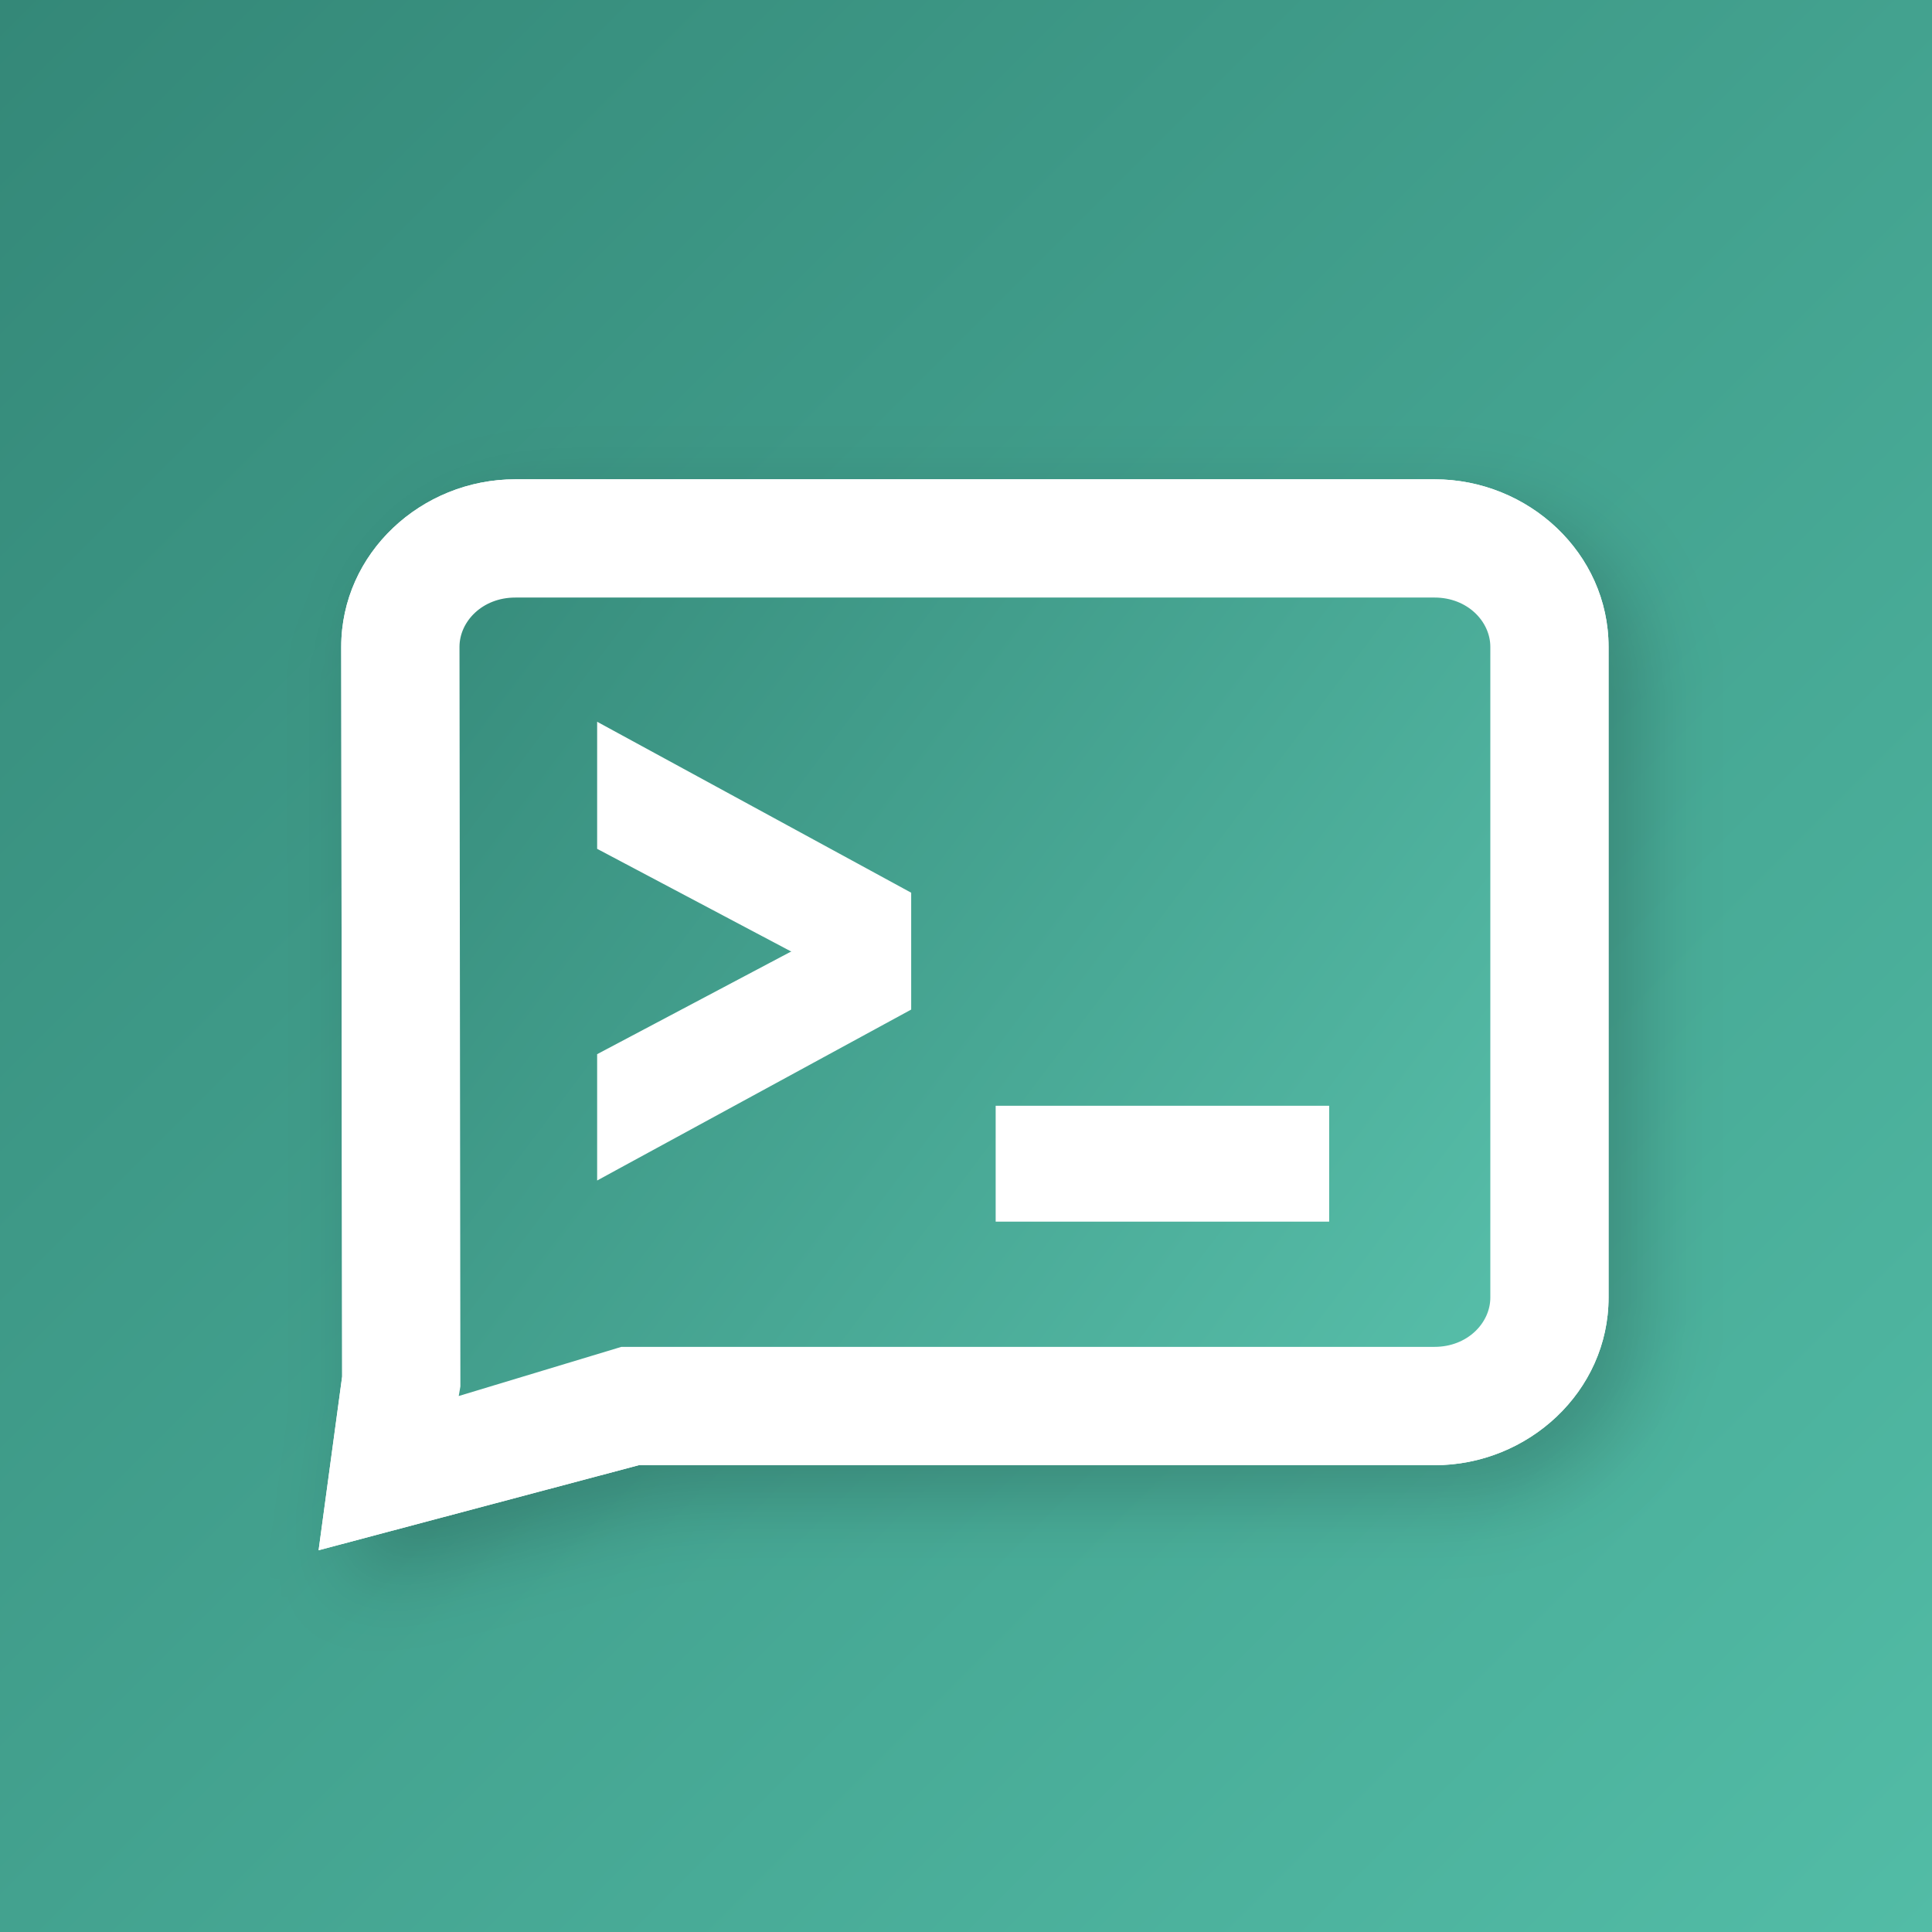
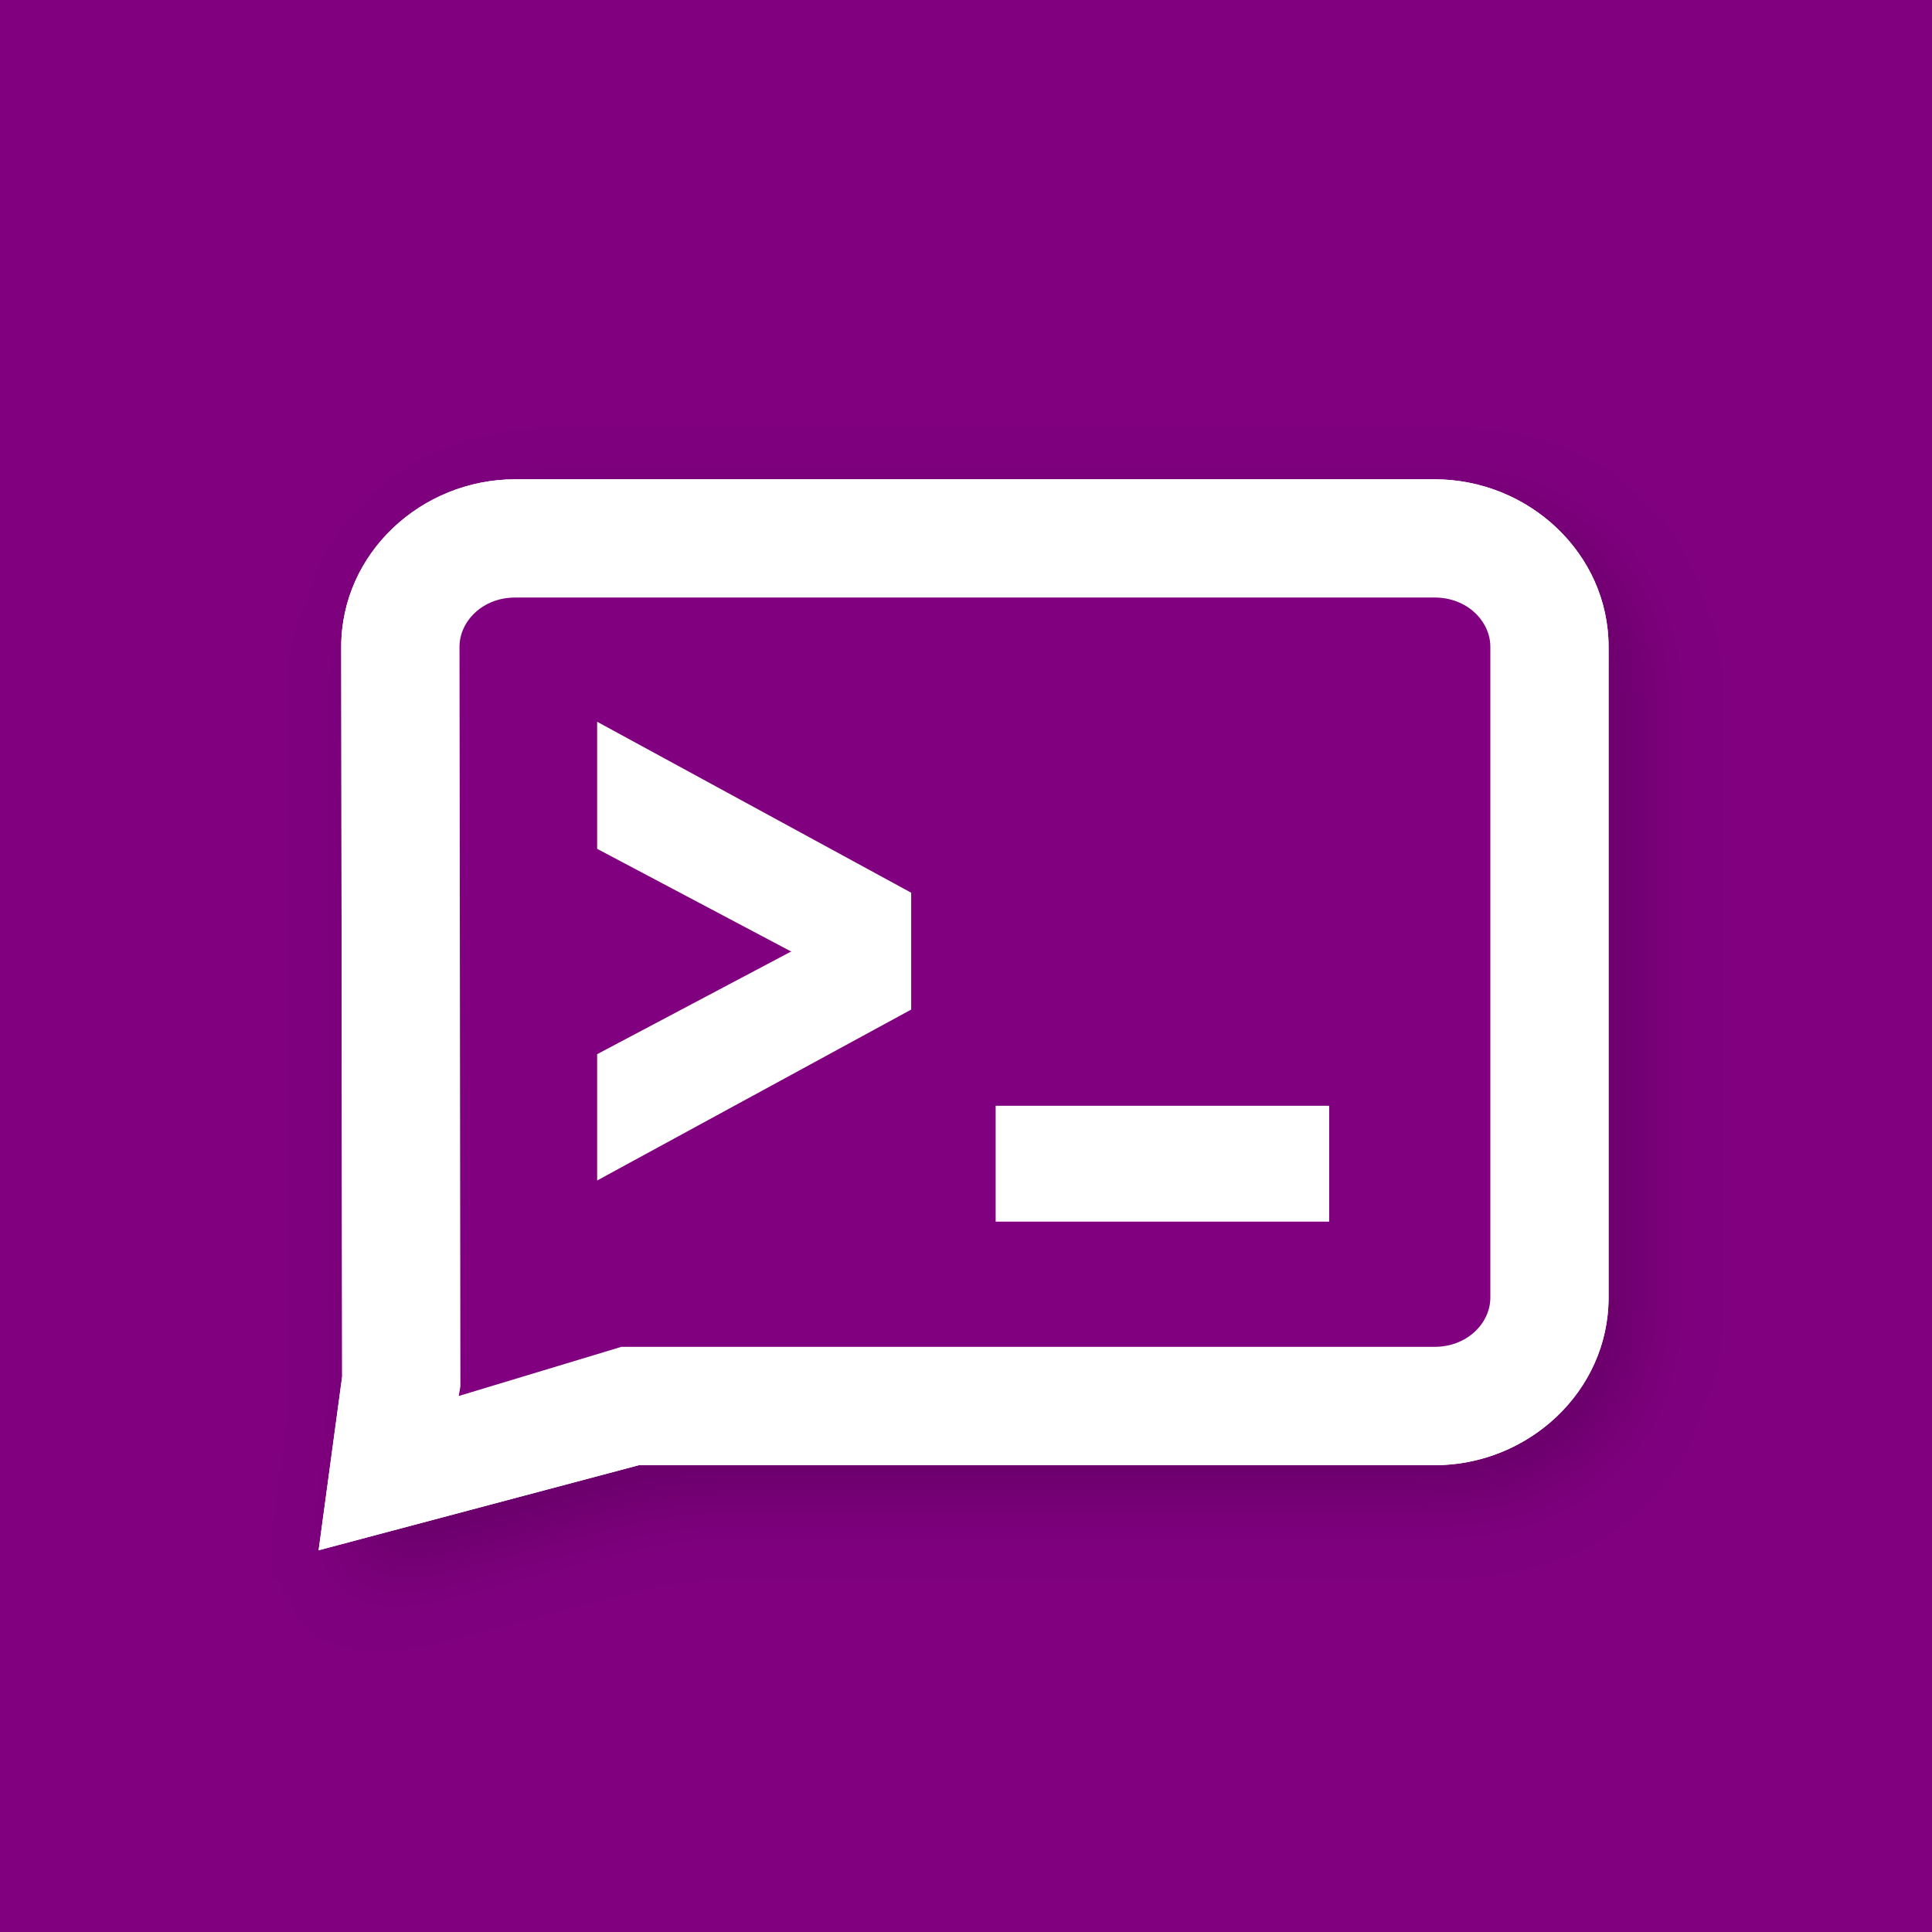
- <svg xmlns="http://www.w3.org/2000/svg" xmlns:xlink="http://www.w3.org/1999/xlink" width="50mm" height="50mm" viewBox="0 0 50 50">
-   <defs>
+ <svg xmlns="http://www.w3.org/2000/svg" xmlns:xlink="http://www.w3.org/1999/xlink" width="50mm" height="50mm" viewBox="0 0 50 50" version="1.1" id="svg53">
+   <defs id="defs25">
    <linearGradient id="b">
-       <stop offset="0" style="stop-color:#348878;stop-opacity:1" />
-       <stop offset="1" style="stop-color:#52bca6;stop-opacity:1" />
+       <stop offset="0" style="stop-color:#348878;stop-opacity:1" id="stop2" />
+       <stop offset="1" style="stop-color:#52bca6;stop-opacity:1" id="stop4" />
    </linearGradient>
    <linearGradient id="a">
-       <stop offset="0" style="stop-color:#348878;stop-opacity:1" />
-       <stop offset="1" style="stop-color:#56bda8;stop-opacity:1" />
+       <stop offset="0" style="stop-color:#348878;stop-opacity:1" id="stop7" />
+       <stop offset="1" style="stop-color:#56bda8;stop-opacity:1" id="stop9" />
    </linearGradient>
-     <linearGradient xlink:href="#a" id="e" x1="160.722" x2="168.412" y1="128.533" y2="134.326" gradientTransform="matrix(3.74959 0 0 3.74959 -541.79 -387.599)" gradientUnits="userSpaceOnUse" />
+     <linearGradient xlink:href="#a" id="e" x1="160.722" x2="168.412" y1="128.533" y2="134.326" gradientTransform="matrix(3.74959,0,0,3.74959,-592.937,-469.115)" gradientUnits="userSpaceOnUse" />
    <linearGradient xlink:href="#b" id="c" x1=".034" x2="50.319" y1="0" y2="50.285" gradientTransform="matrix(.99434 0 0 .99434 -.034 0)" gradientUnits="userSpaceOnUse" />
-     <filter id="d" width="1.176" height="1.211" x="-.076" y="-.092" style="color-interpolation-filters:sRGB">
-       <feFlood flood-color="#000" flood-opacity=".192" result="flood" />
-       <feComposite in="flood" in2="SourceGraphic" operator="in" result="composite1" />
-       <feGaussianBlur in="composite1" result="blur" stdDeviation="4" />
-       <feOffset dx="3" dy="2.954" result="offset" />
-       <feComposite in="SourceGraphic" in2="offset" result="composite2" />
+     <filter id="d" width="1.176" height="1.211" x="-0.076" y="-0.092" style="color-interpolation-filters:sRGB">
+       <feFlood flood-color="#000" flood-opacity=".192" result="flood" id="feFlood14" />
+       <feComposite in="flood" in2="SourceGraphic" operator="in" result="composite1" id="feComposite16" />
+       <feGaussianBlur in="composite1" result="blur" stdDeviation="4" id="feGaussianBlur18" />
+       <feOffset dx="3" dy="2.954" result="offset" id="feOffset20" />
+       <feComposite in="SourceGraphic" in2="offset" result="composite2" id="feComposite22" />
    </filter>
  </defs>
-   <g style="display:inline">
-     <path d="M0 0h50v50H0z" style="fill:url(#c);fill-opacity:1;stroke:none;stroke-width:.287;stroke-linejoin:bevel" />
+   <g style="display:inline;fill:#800080" id="g29">
+     <path d="M0 0h50v50H0z" style="fill:#800080;fill-opacity:1;stroke:none;stroke-width:0.287;stroke-linejoin:bevel" id="path27" />
  </g>
-   <g style="display:inline">
-     <path d="M50.4 46.883c-9.168 0-17.023 7.214-17.023 16.387v.007l.09 71.37-2.303 16.992 31.313-8.319h77.841c9.17 0 17.024-7.224 17.024-16.396V63.27c0-9.17-7.85-16.383-17.016-16.387h-.008zm0 11.566h89.926c3.222.004 5.45 2.347 5.45 4.82v63.655c0 2.475-2.232 4.82-5.457 4.82h-79.54l-15.908 4.807.162-.938-.088-72.343c0-2.476 2.23-4.82 5.455-4.82z" style="color:#000;display:inline;fill:#fff;stroke:none;stroke-width:1.931;-inkscape-stroke:none;filter:url(#d)" transform="scale(.26458)" />
+   <g style="display:inline" id="g33">
+     <path d="M50.4 46.883c-9.168 0-17.023 7.214-17.023 16.387v.007l.09 71.37-2.303 16.992 31.313-8.319h77.841c9.17 0 17.024-7.224 17.024-16.396V63.27c0-9.17-7.85-16.383-17.016-16.387h-.008zm0 11.566h89.926c3.222.004 5.45 2.347 5.45 4.82v63.655c0 2.475-2.232 4.82-5.457 4.82h-79.54l-15.908 4.807.162-.938-.088-72.343c0-2.476 2.23-4.82 5.455-4.82z" style="color:#000;display:inline;fill:#fff;stroke:none;stroke-width:1.931;-inkscape-stroke:none;filter:url(#d)" transform="scale(.26458)" id="path31" />
  </g>
-   <g style="display:inline">
-     <path d="M88.2 95.309H64.92c-1.601 0-2.91 1.236-2.91 2.746l.022 18.602-.435 2.506 6.231-1.881H88.2c1.6 0 2.91-1.236 2.91-2.747v-16.48c0-1.51-1.31-2.746-2.91-2.746z" style="color:#000;fill:url(#e);stroke:none;stroke-width:2.496;-inkscape-stroke:none" transform="translate(-51.147 -81.516)" />
-     <path d="M50.4 46.883c-9.168 0-17.023 7.214-17.023 16.387v.007l.09 71.37-2.303 16.992 31.313-8.319h77.841c9.17 0 17.024-7.224 17.024-16.396V63.27c0-9.17-7.85-16.383-17.016-16.387h-.008zm0 11.566h89.926c3.222.004 5.45 2.347 5.45 4.82v63.655c0 2.475-2.232 4.82-5.457 4.82h-79.54l-15.908 4.807.162-.938-.088-72.343c0-2.476 2.23-4.82 5.455-4.82z" style="color:#000;fill:#fff;stroke:none;stroke-width:1.931;-inkscape-stroke:none" transform="scale(.26458)" />
-     <g style="font-size:8.483px;font-family:sans-serif;letter-spacing:0;word-spacing:0;fill:#000;stroke:none;stroke-width:.525">
-       <path d="M62.57 116.77v-1.312l3.28-1.459q.159-.068.306-.102.158-.045.283-.068l.271-.022v-.09q-.136-.012-.271-.046-.125-.023-.283-.057-.147-.045-.306-.113l-3.28-1.459v-1.323l5.068 2.319v1.413z" style="color:#000;-inkscape-font-specification:&quot;JetBrains Mono, Bold&quot;;fill:#fff;stroke:none;-inkscape-stroke:none" transform="matrix(1.45366 0 0 1.72815 -75.122 -171.953)" />
-       <path d="M62.309 110.31v1.903l3.437 1.53.022.007-.022.008-3.437 1.53v1.892l.37-.17 5.221-2.39v-1.75zm.525.817 4.541 2.08v1.076l-4.541 2.078v-.732l3.12-1.389.003-.002a1.56 1.56 0 0 1 .258-.086h.006l.008-.002c.094-.027.176-.047.246-.06l.498-.041v-.574l-.24-.02a1.411 1.411 0 0 1-.231-.04l-.008-.001-.008-.002a9.077 9.077 0 0 1-.263-.053 2.781 2.781 0 0 1-.266-.097l-.004-.002-3.119-1.39z" style="color:#000;-inkscape-font-specification:&quot;JetBrains Mono, Bold&quot;;fill:#fff;stroke:none;-inkscape-stroke:none" transform="matrix(1.45366 0 0 1.72815 -75.122 -171.953)" />
-     </g>
-     <g style="font-size:8.483px;font-family:sans-serif;letter-spacing:0;word-spacing:0;fill:#000;stroke:none;stroke-width:.525">
-       <path d="M69.171 117.754h5.43v1.278h-5.43Z" style="color:#000;-inkscape-font-specification:&quot;JetBrains Mono, Bold&quot;;fill:#fff;stroke:none;-inkscape-stroke:none" transform="matrix(1.44935 0 0 1.66414 -74.104 -166.906)" />
-       <path d="M68.908 117.492v1.802h5.955v-1.802zm.526.524h4.904v.754h-4.904z" style="color:#000;-inkscape-font-specification:&quot;JetBrains Mono, Bold&quot;;fill:#fff;stroke:none;-inkscape-stroke:none" transform="matrix(1.44935 0 0 1.66414 -74.104 -166.906)" />
-     </g>
+   <path d="m 37.053,13.793 h -23.28 c -1.601,0 -2.91,1.236 -2.91,2.746 l 0.022,18.602 -0.435,2.506 6.231,-1.881 h 20.372 c 1.6,0 2.91,-1.236 2.91,-2.747 v -16.48 c 0,-1.51 -1.31,-2.746 -2.91,-2.746 z" style="color:#000000;fill:#800080;stroke:none;stroke-width:2.496;-inkscape-stroke:none" id="path35" />
+   <path d="m 13.335,12.404 c -2.426,0 -4.504,1.909 -4.504,4.336 v 0.002 l 0.024,18.883 -0.609,4.496 8.285,-2.201 h 20.595 c 2.426,0 4.504,-1.911 4.504,-4.338 V 16.74 c 0,-2.426 -2.077,-4.335 -4.502,-4.336 h -0.002 z m 0,3.06 h 23.793 c 0.852,0.001 1.442,0.621 1.442,1.275 v 16.842 c 0,0.655 -0.591,1.275 -1.444,1.275 H 16.081 l -4.209,1.272 0.043,-0.248 -0.023,-19.141 c 0,-0.655 0.59,-1.275 1.443,-1.275 z" style="color:#000000;fill:#ffffff;stroke:none;stroke-width:0.511;-inkscape-stroke:none" id="path37" />
+   <g style="font-size:8.483px;font-family:sans-serif;letter-spacing:0;word-spacing:0;fill:#000000;stroke:none;stroke-width:0.525" id="g43">
+     <path d="m 62.57,116.77 v -1.312 l 3.28,-1.459 q 0.159,-0.068 0.306,-0.102 0.158,-0.045 0.283,-0.068 l 0.271,-0.022 v -0.09 q -0.136,-0.012 -0.271,-0.046 -0.125,-0.023 -0.283,-0.057 -0.147,-0.045 -0.306,-0.113 l -3.28,-1.459 v -1.323 l 5.068,2.319 v 1.413 z" style="color:#000000;-inkscape-font-specification:'JetBrains Mono, Bold';fill:#ffffff;stroke:none;-inkscape-stroke:none" transform="matrix(1.45366,0,0,1.72815,-75.122,-171.953)" id="path39" />
+     <path d="m 62.309,110.31 v 1.903 l 3.437,1.53 0.022,0.007 -0.022,0.008 -3.437,1.53 v 1.892 l 0.37,-0.17 5.221,-2.39 v -1.75 z m 0.525,0.817 4.541,2.08 v 1.076 l -4.541,2.078 v -0.732 l 3.12,-1.389 0.003,-0.002 a 1.56,1.56 0 0 1 0.258,-0.086 h 0.006 l 0.008,-0.002 c 0.094,-0.027 0.176,-0.047 0.246,-0.06 l 0.498,-0.041 v -0.574 l -0.24,-0.02 a 1.411,1.411 0 0 1 -0.231,-0.04 l -0.008,-0.001 -0.008,-0.002 a 9.077,9.077 0 0 1 -0.263,-0.053 2.781,2.781 0 0 1 -0.266,-0.097 l -0.004,-0.002 -3.119,-1.39 z" style="color:#000000;-inkscape-font-specification:'JetBrains Mono, Bold';fill:#ffffff;stroke:none;-inkscape-stroke:none" transform="matrix(1.45366,0,0,1.72815,-75.122,-171.953)" id="path41" />
+   </g>
+   <g style="font-size:8.483px;font-family:sans-serif;letter-spacing:0;word-spacing:0;fill:#000000;stroke:none;stroke-width:0.525" id="g49">
+     <path d="m 69.171,117.754 h 5.43 v 1.278 h -5.43 z" style="color:#000000;-inkscape-font-specification:'JetBrains Mono, Bold';fill:#ffffff;stroke:none;-inkscape-stroke:none" transform="matrix(1.44935,0,0,1.66414,-74.104,-166.906)" id="path45" />
+     <path d="m 68.908,117.492 v 1.802 h 5.955 v -1.802 z m 0.526,0.524 h 4.904 v 0.754 h -4.904 z" style="color:#000000;-inkscape-font-specification:'JetBrains Mono, Bold';fill:#ffffff;stroke:none;-inkscape-stroke:none" transform="matrix(1.44935,0,0,1.66414,-74.104,-166.906)" id="path47" />
  </g>
</svg>
